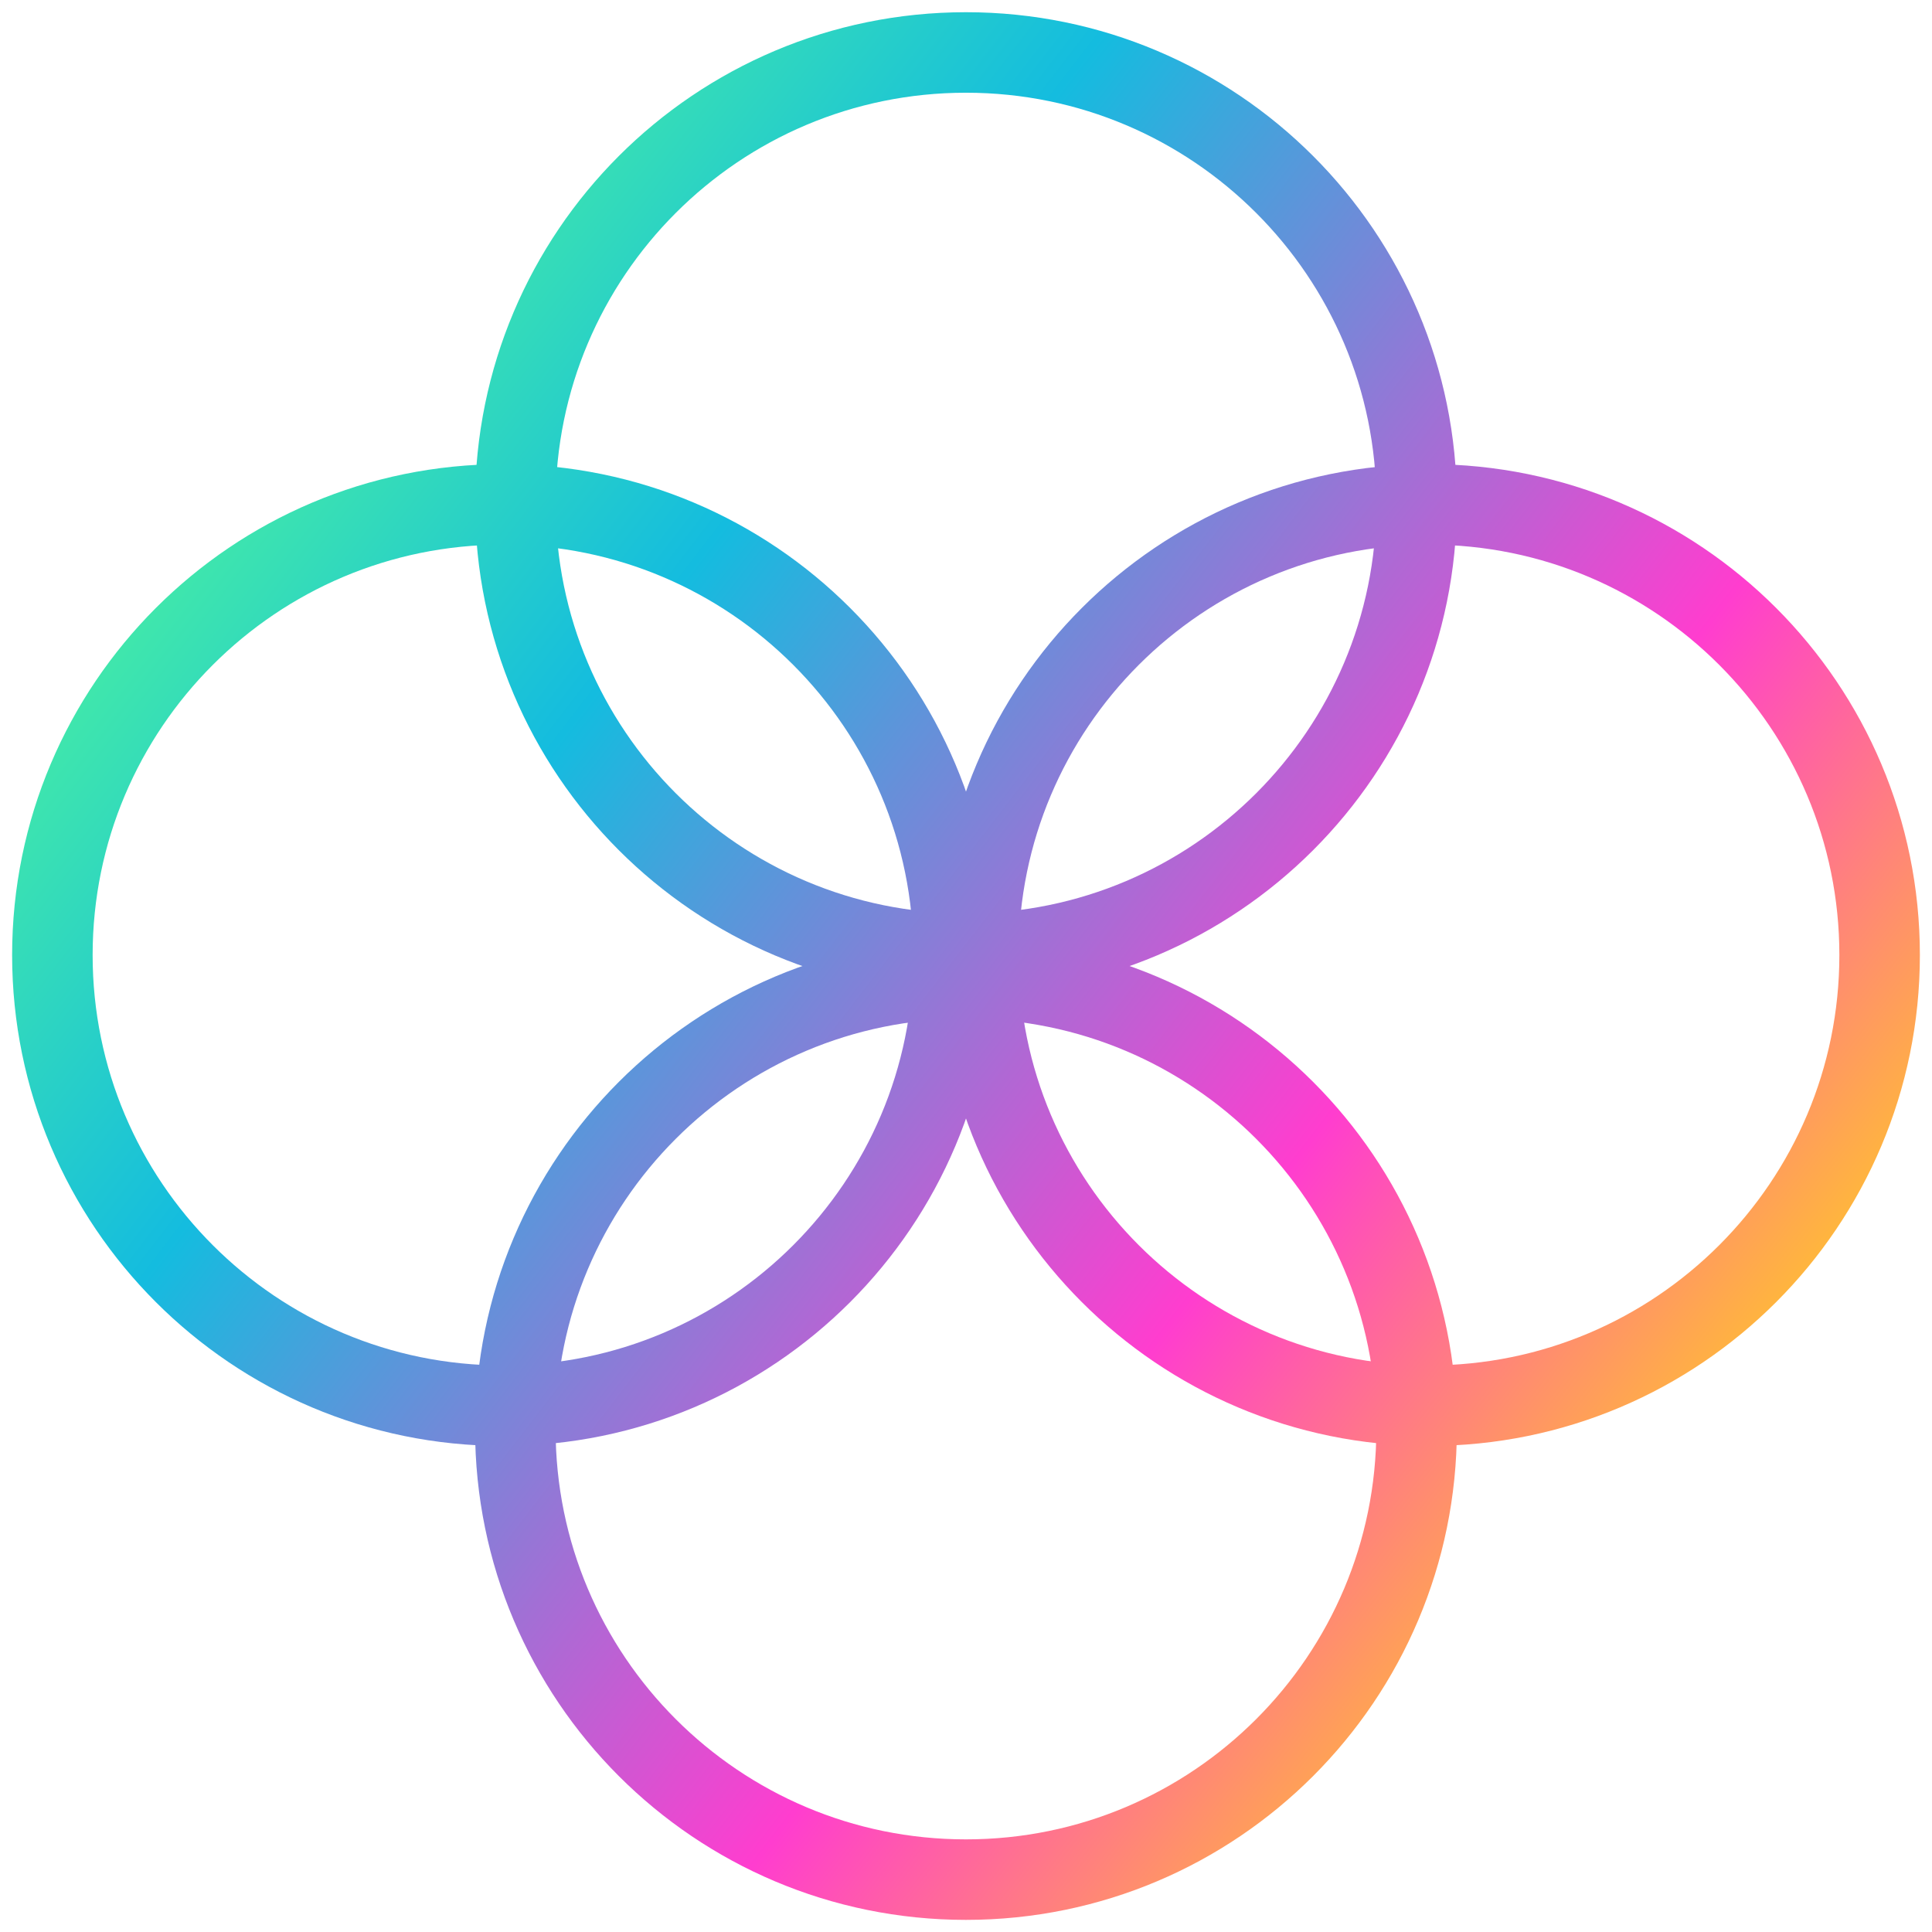
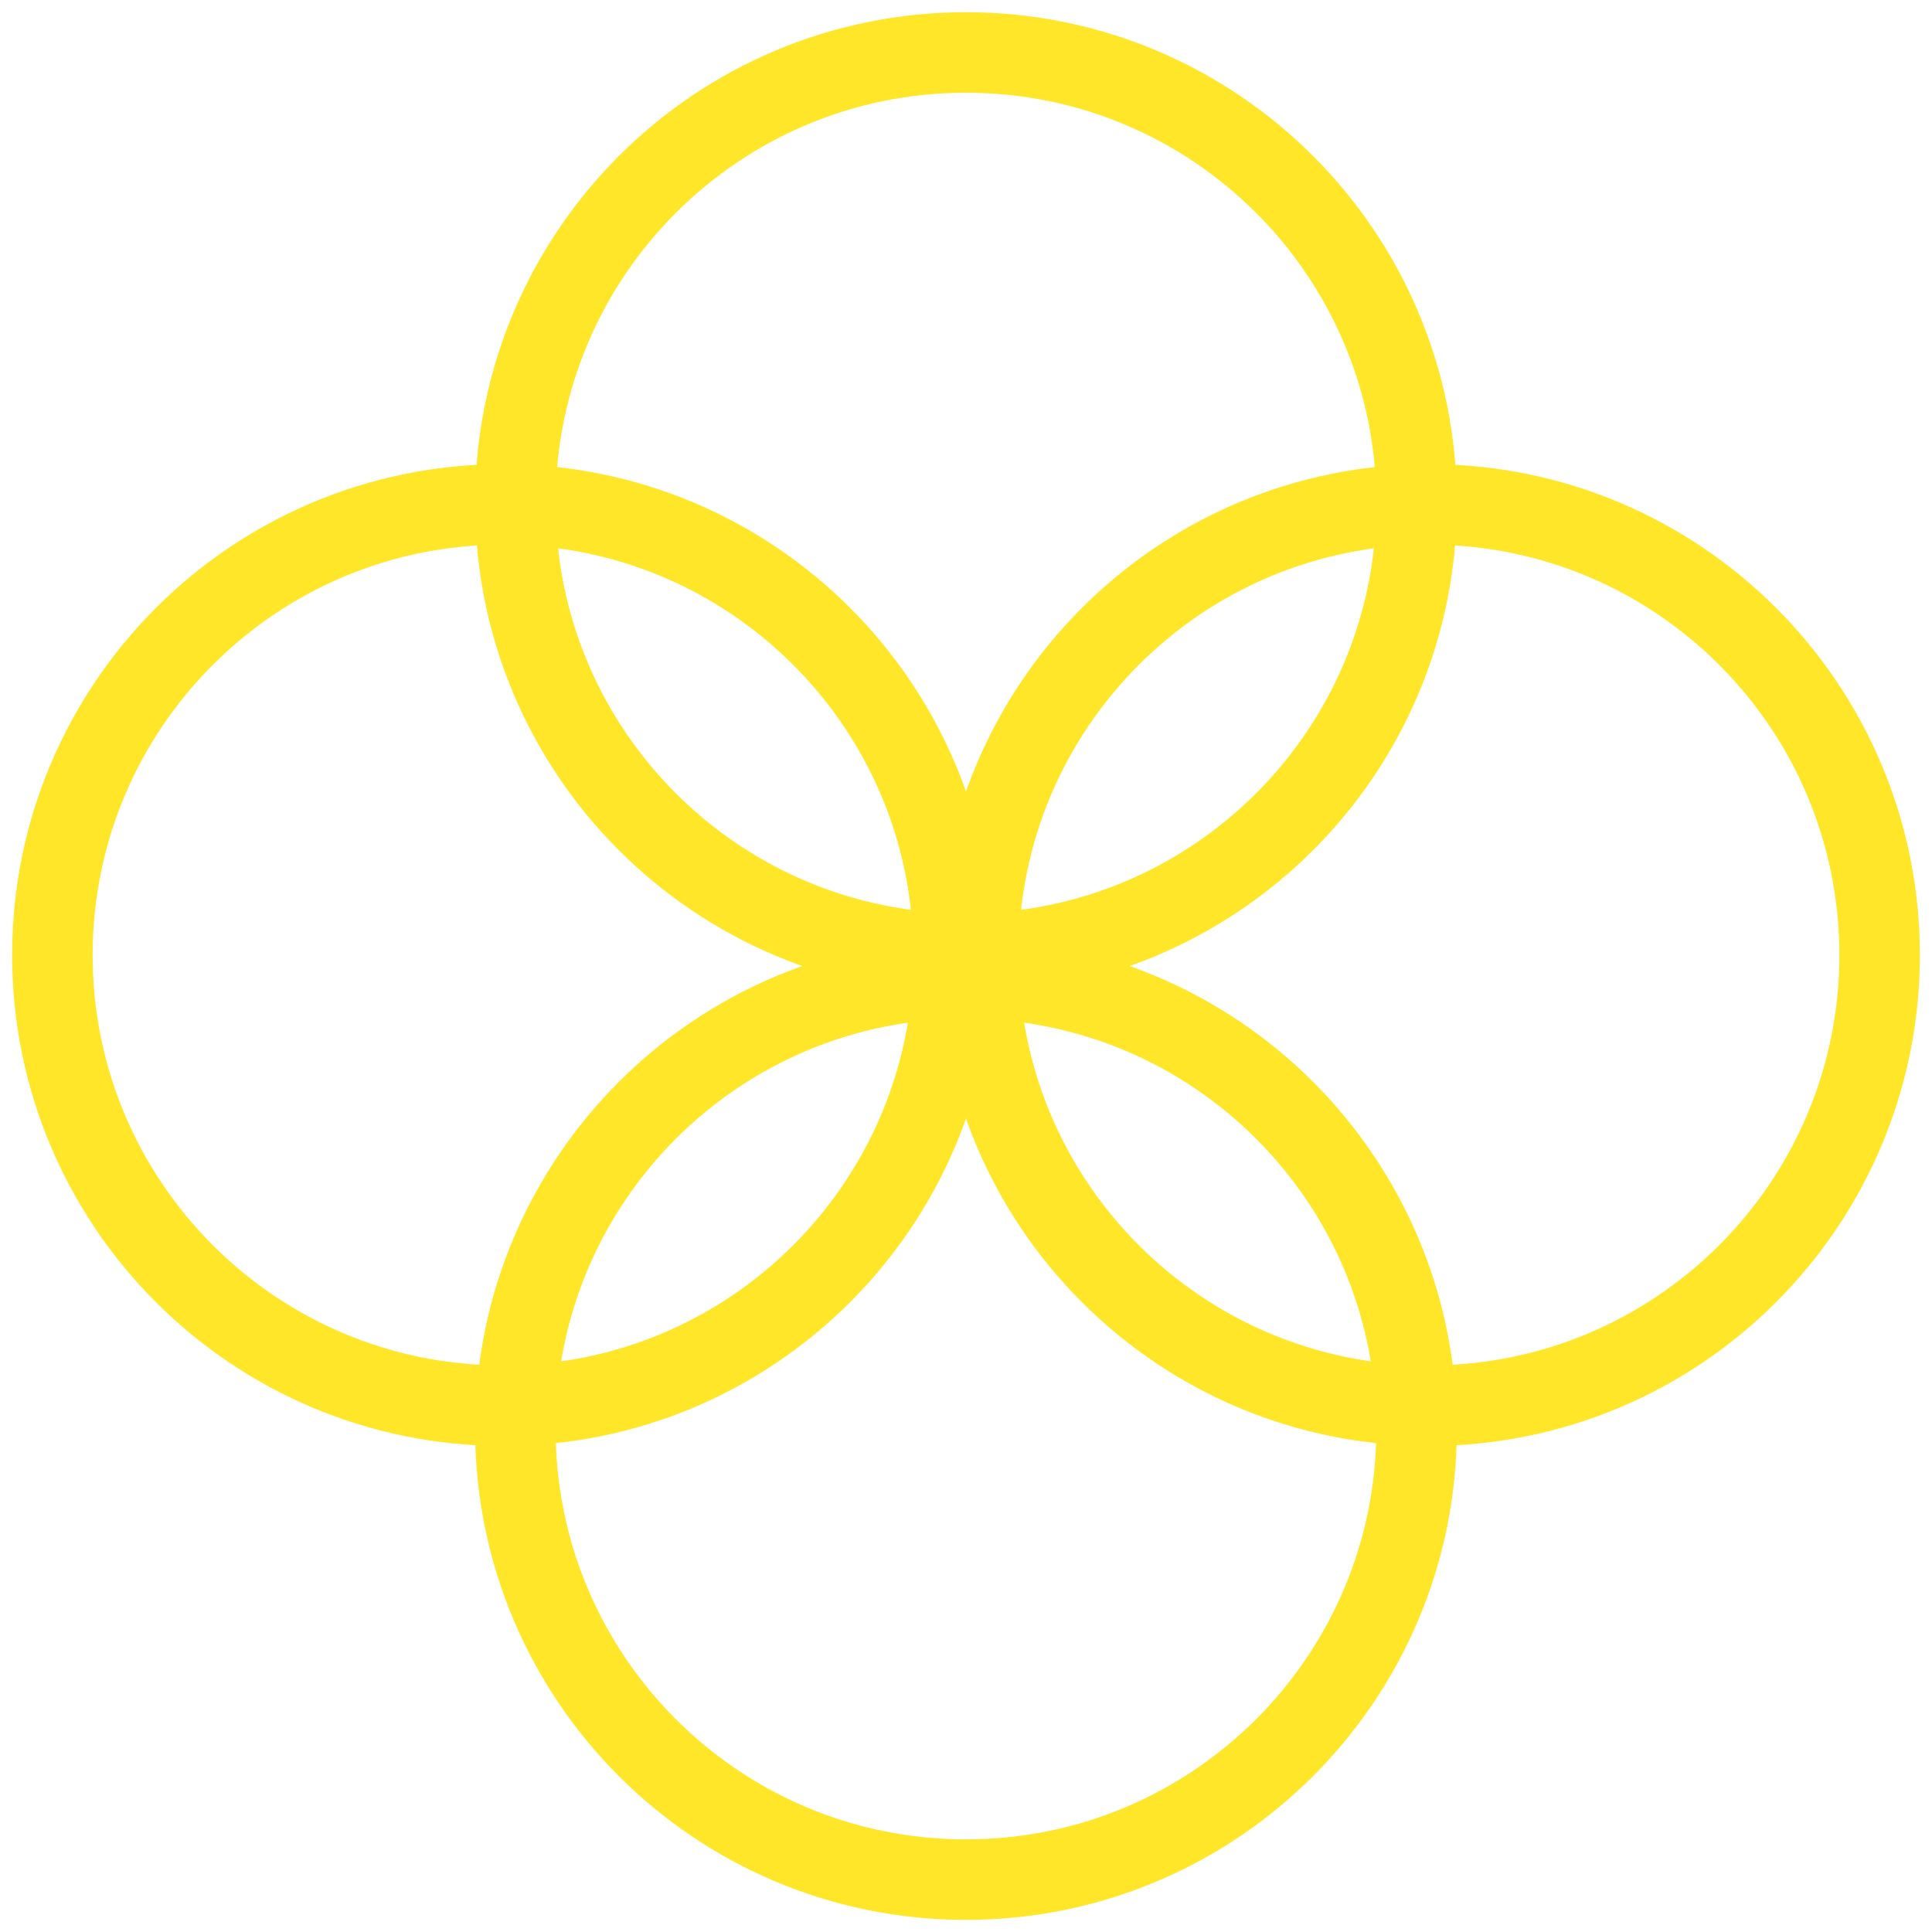
<svg xmlns="http://www.w3.org/2000/svg" width="64" height="64" viewBox="0 0 64 64" fill="none">
  <mask id="mask0_53_1368" style="mask-type:alpha" maskUnits="userSpaceOnUse" x="0" y="0" width="64" height="64">
    <circle id="Ellipse 2946" cx="31.999" cy="47.337" r="14.928" stroke="#F1F1F1" stroke-width="2.667" />
    <circle id="Ellipse 2947" cx="31.999" cy="16.666" r="14.928" stroke="#F1F1F1" stroke-width="2.667" />
    <circle id="Ellipse 2948" cx="16.663" cy="31.637" r="14.928" stroke="#F1F1F1" stroke-width="2.667" />
    <circle id="Ellipse 2949" cx="47.337" cy="31.637" r="14.928" stroke="#F1F1F1" stroke-width="2.667" />
  </mask>
  <g id="container" mask="url(#mask0_53_1368)">
    <rect width="64" height="64" fill="url(#paint0_linear_53_1368)" />
  </g>
  <defs>
    <linearGradient id="paint0_linear_53_1368" x1="62" y1="60" x2="-5.253" y2="8.235" gradientUnits="userSpaceOnUse">
-       <stop offset="0.073" stop-color="#FFE702" />
-       <stop offset="0.333" stop-color="#FF3DCF" />
-       <stop offset="0.661" stop-color="#14BCDF" />
-       <stop offset="0.854" stop-color="#49F0A1" />
-       <stop offset="1" stop-color="#49E34B" />
+       <stop offset="0.073" stop-color="#FFE629" />
+       <stop offset="0.333" stop-color="#FFE629" />
+       <stop offset="0.661" stop-color="#FFE629" />
+       <stop offset="0.854" stop-color="#FFE629" />
+       <stop offset="1" stop-color="#FFE629" />
    </linearGradient>
  </defs>
</svg>
